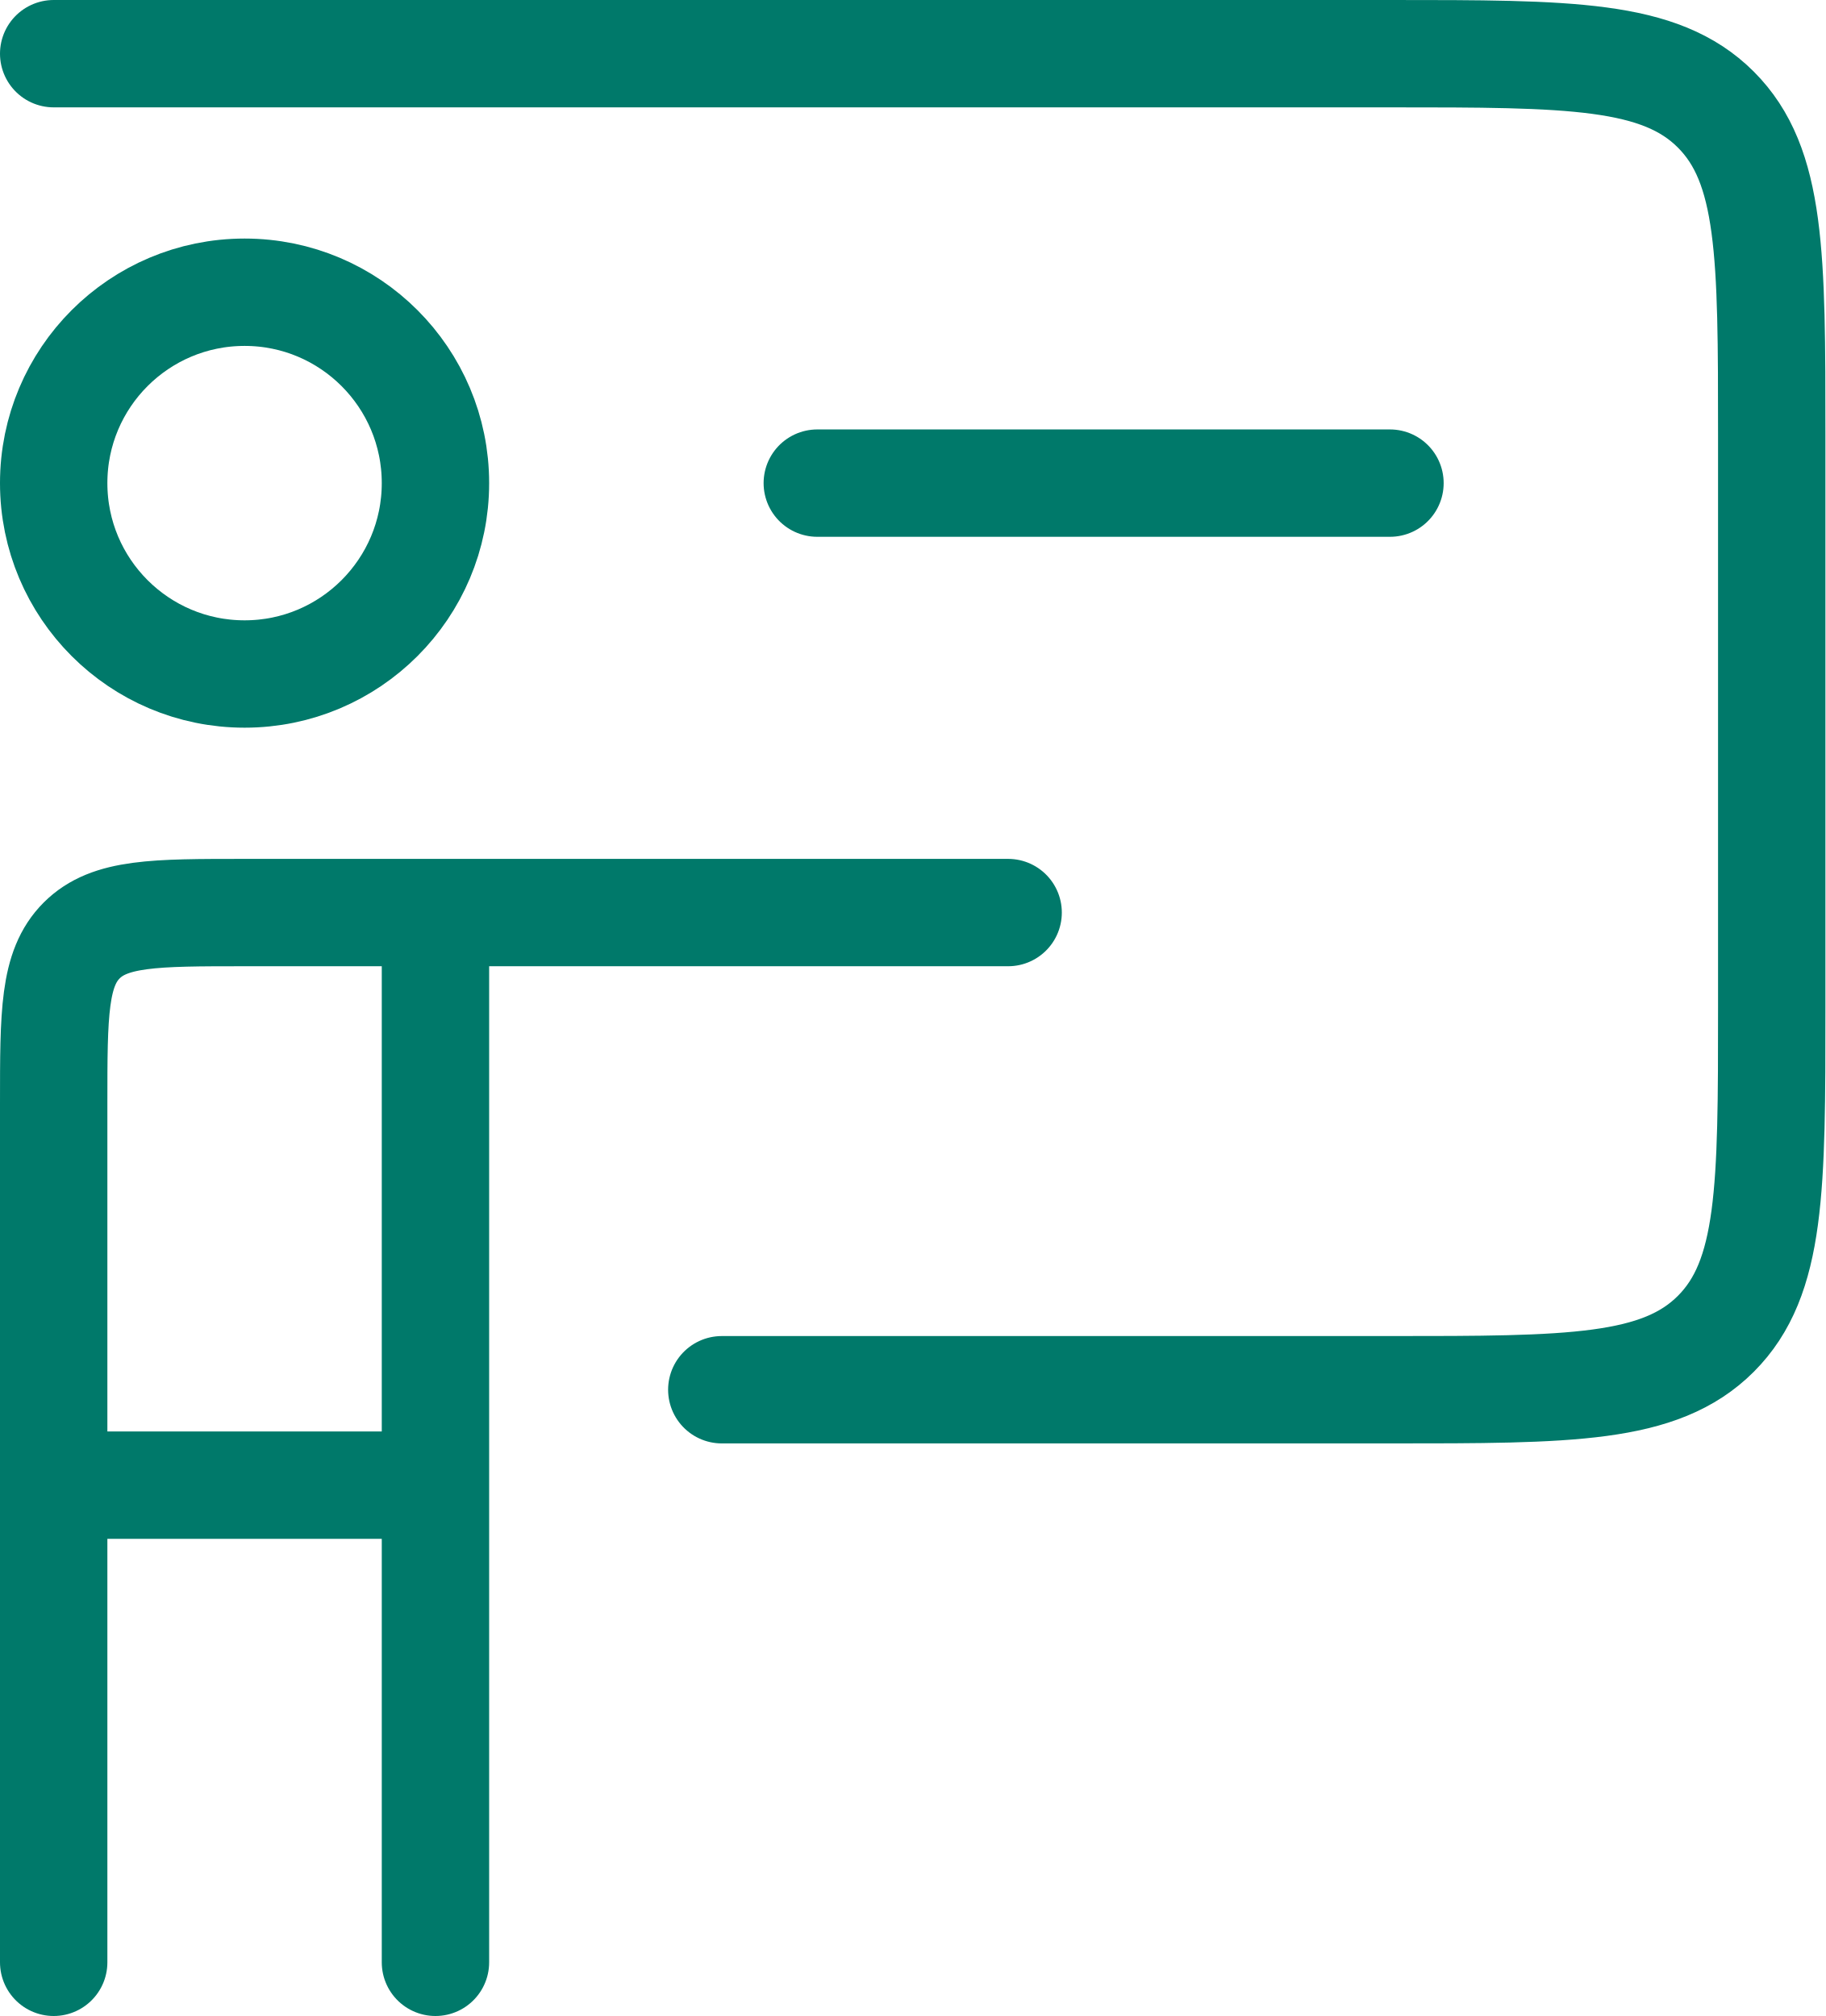
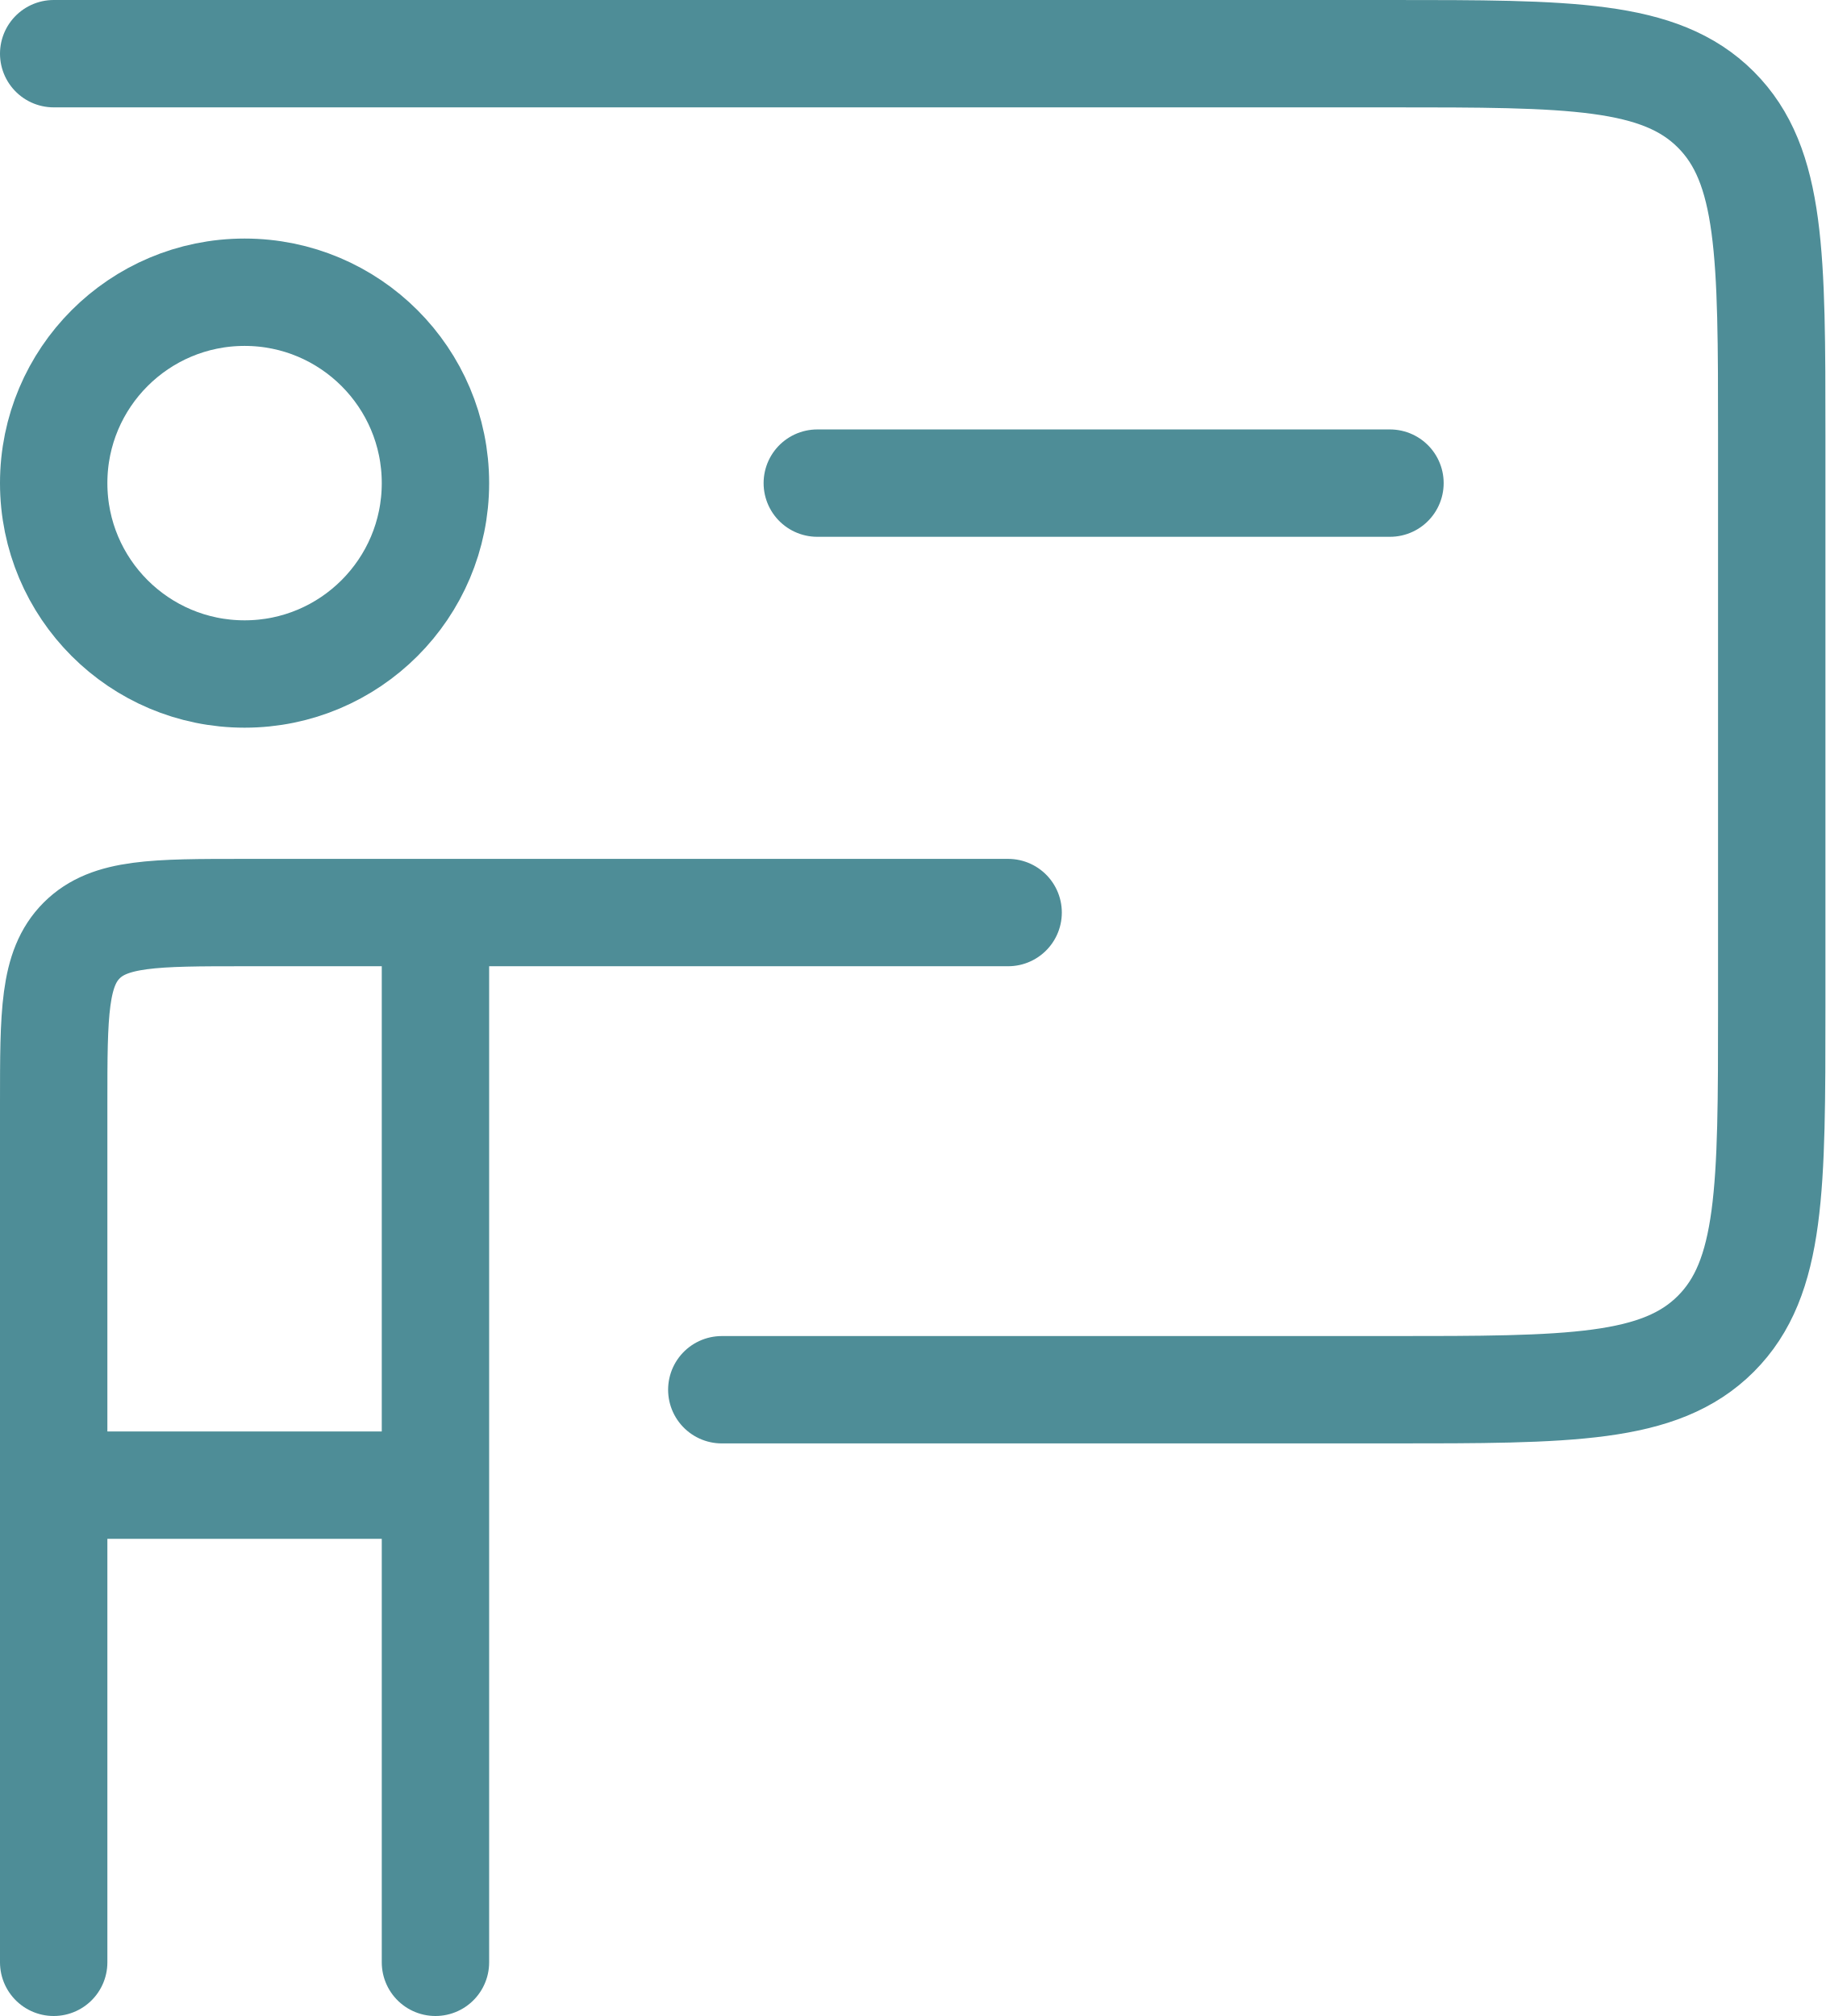
<svg xmlns="http://www.w3.org/2000/svg" preserveAspectRatio="none" overflow="visible" style="display: block;" width="25.5" height="28.167" viewBox="0 0 25.5 28.167" fill="none">
  <g id="elements">
-     <path id="Vector" d="M0.75 0.75H19.417C21.931 0.75 23.188 0.75 23.969 1.531C24.75 2.312 24.75 3.569 24.75 6.083V14.083C24.75 16.598 24.75 17.855 23.969 18.636C23.188 19.417 21.931 19.417 19.417 19.417H10.083" stroke-width="1.5" stroke-linecap="round" stroke-linejoin="round" stroke="#00796A" />
-     <path id="Vector_2" d="M11.417 6.75H19.417" stroke-width="1.5" stroke-linecap="round" stroke-linejoin="round" stroke="#00796A" />
-     <path id="Vector_3" d="M0.75 20.75V15.417C0.75 14.16 0.75 13.531 1.141 13.14C1.531 12.75 2.16 12.75 3.417 12.75H6.083M0.75 20.75H6.083M0.75 20.75V27.417M6.083 20.75V12.75M6.083 20.75V27.417M6.083 12.75H10.083H14.083" stroke-width="1.5" stroke-linecap="round" stroke-linejoin="round" stroke="#00796A" />
-     <path id="Vector_4" d="M6.083 6.75C6.083 8.223 4.889 9.417 3.417 9.417C1.944 9.417 0.75 8.223 0.75 6.75C0.75 5.277 1.944 4.083 3.417 4.083C4.889 4.083 6.083 5.277 6.083 6.75Z" stroke-width="1.5" stroke="#00796A" />
+     <path id="Vector" d="M0.75 0.75H19.417C21.931 0.75 23.188 0.75 23.969 1.531C24.75 2.312 24.75 3.569 24.75 6.083V14.083C24.75 16.598 24.75 17.855 23.969 18.636C23.188 19.417 21.931 19.417 19.417 19.417H10.083" stroke-width="1.5" stroke-linecap="round" stroke-linejoin="round" stroke="#4e8d97" />
+     <path id="Vector_2" d="M11.417 6.75H19.417" stroke-width="1.5" stroke-linecap="round" stroke-linejoin="round" stroke="#4e8d97" />
+     <path id="Vector_3" d="M0.75 20.75V15.417C0.75 14.16 0.75 13.531 1.141 13.14C1.531 12.75 2.16 12.75 3.417 12.75H6.083M0.75 20.75H6.083M0.75 20.75V27.417M6.083 20.75V12.75M6.083 20.75V27.417M6.083 12.75H10.083H14.083" stroke-width="1.5" stroke-linecap="round" stroke-linejoin="round" stroke="#4e8d97" />
+     <path id="Vector_4" d="M6.083 6.75C6.083 8.223 4.889 9.417 3.417 9.417C1.944 9.417 0.75 8.223 0.75 6.75C0.75 5.277 1.944 4.083 3.417 4.083C4.889 4.083 6.083 5.277 6.083 6.75Z" stroke-width="1.5" stroke="#4e8d97" />
  </g>
</svg>
